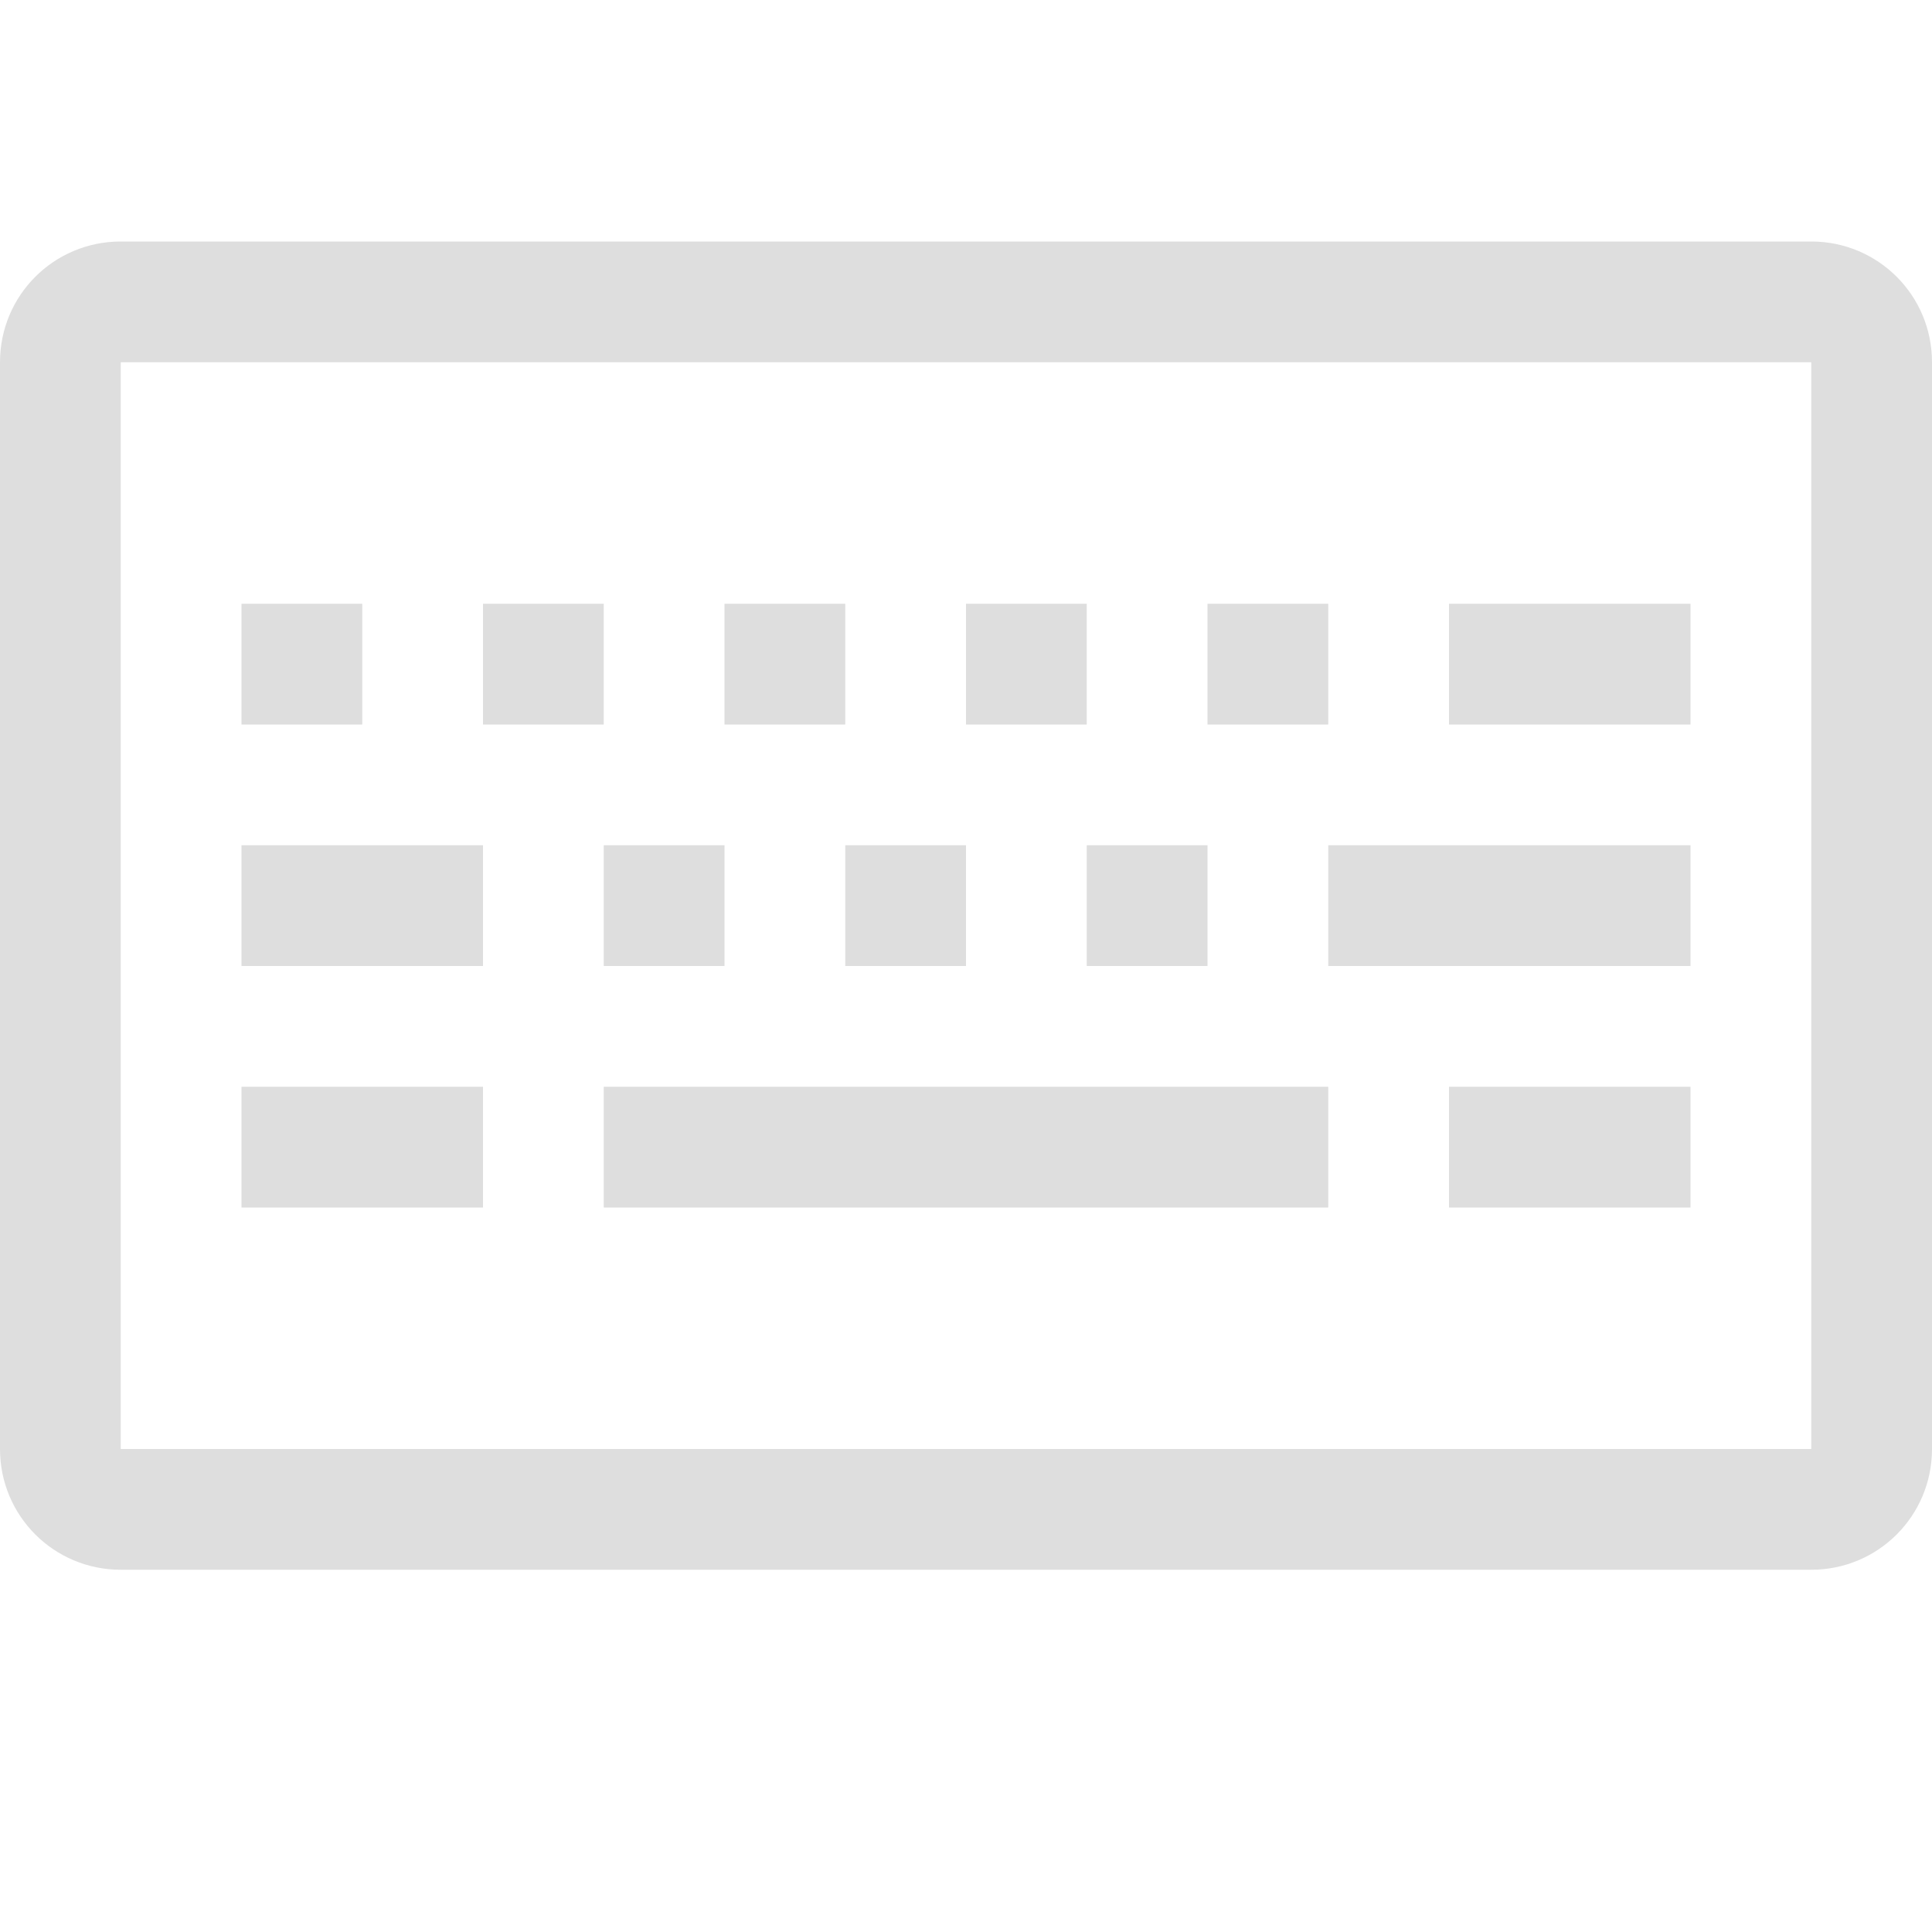
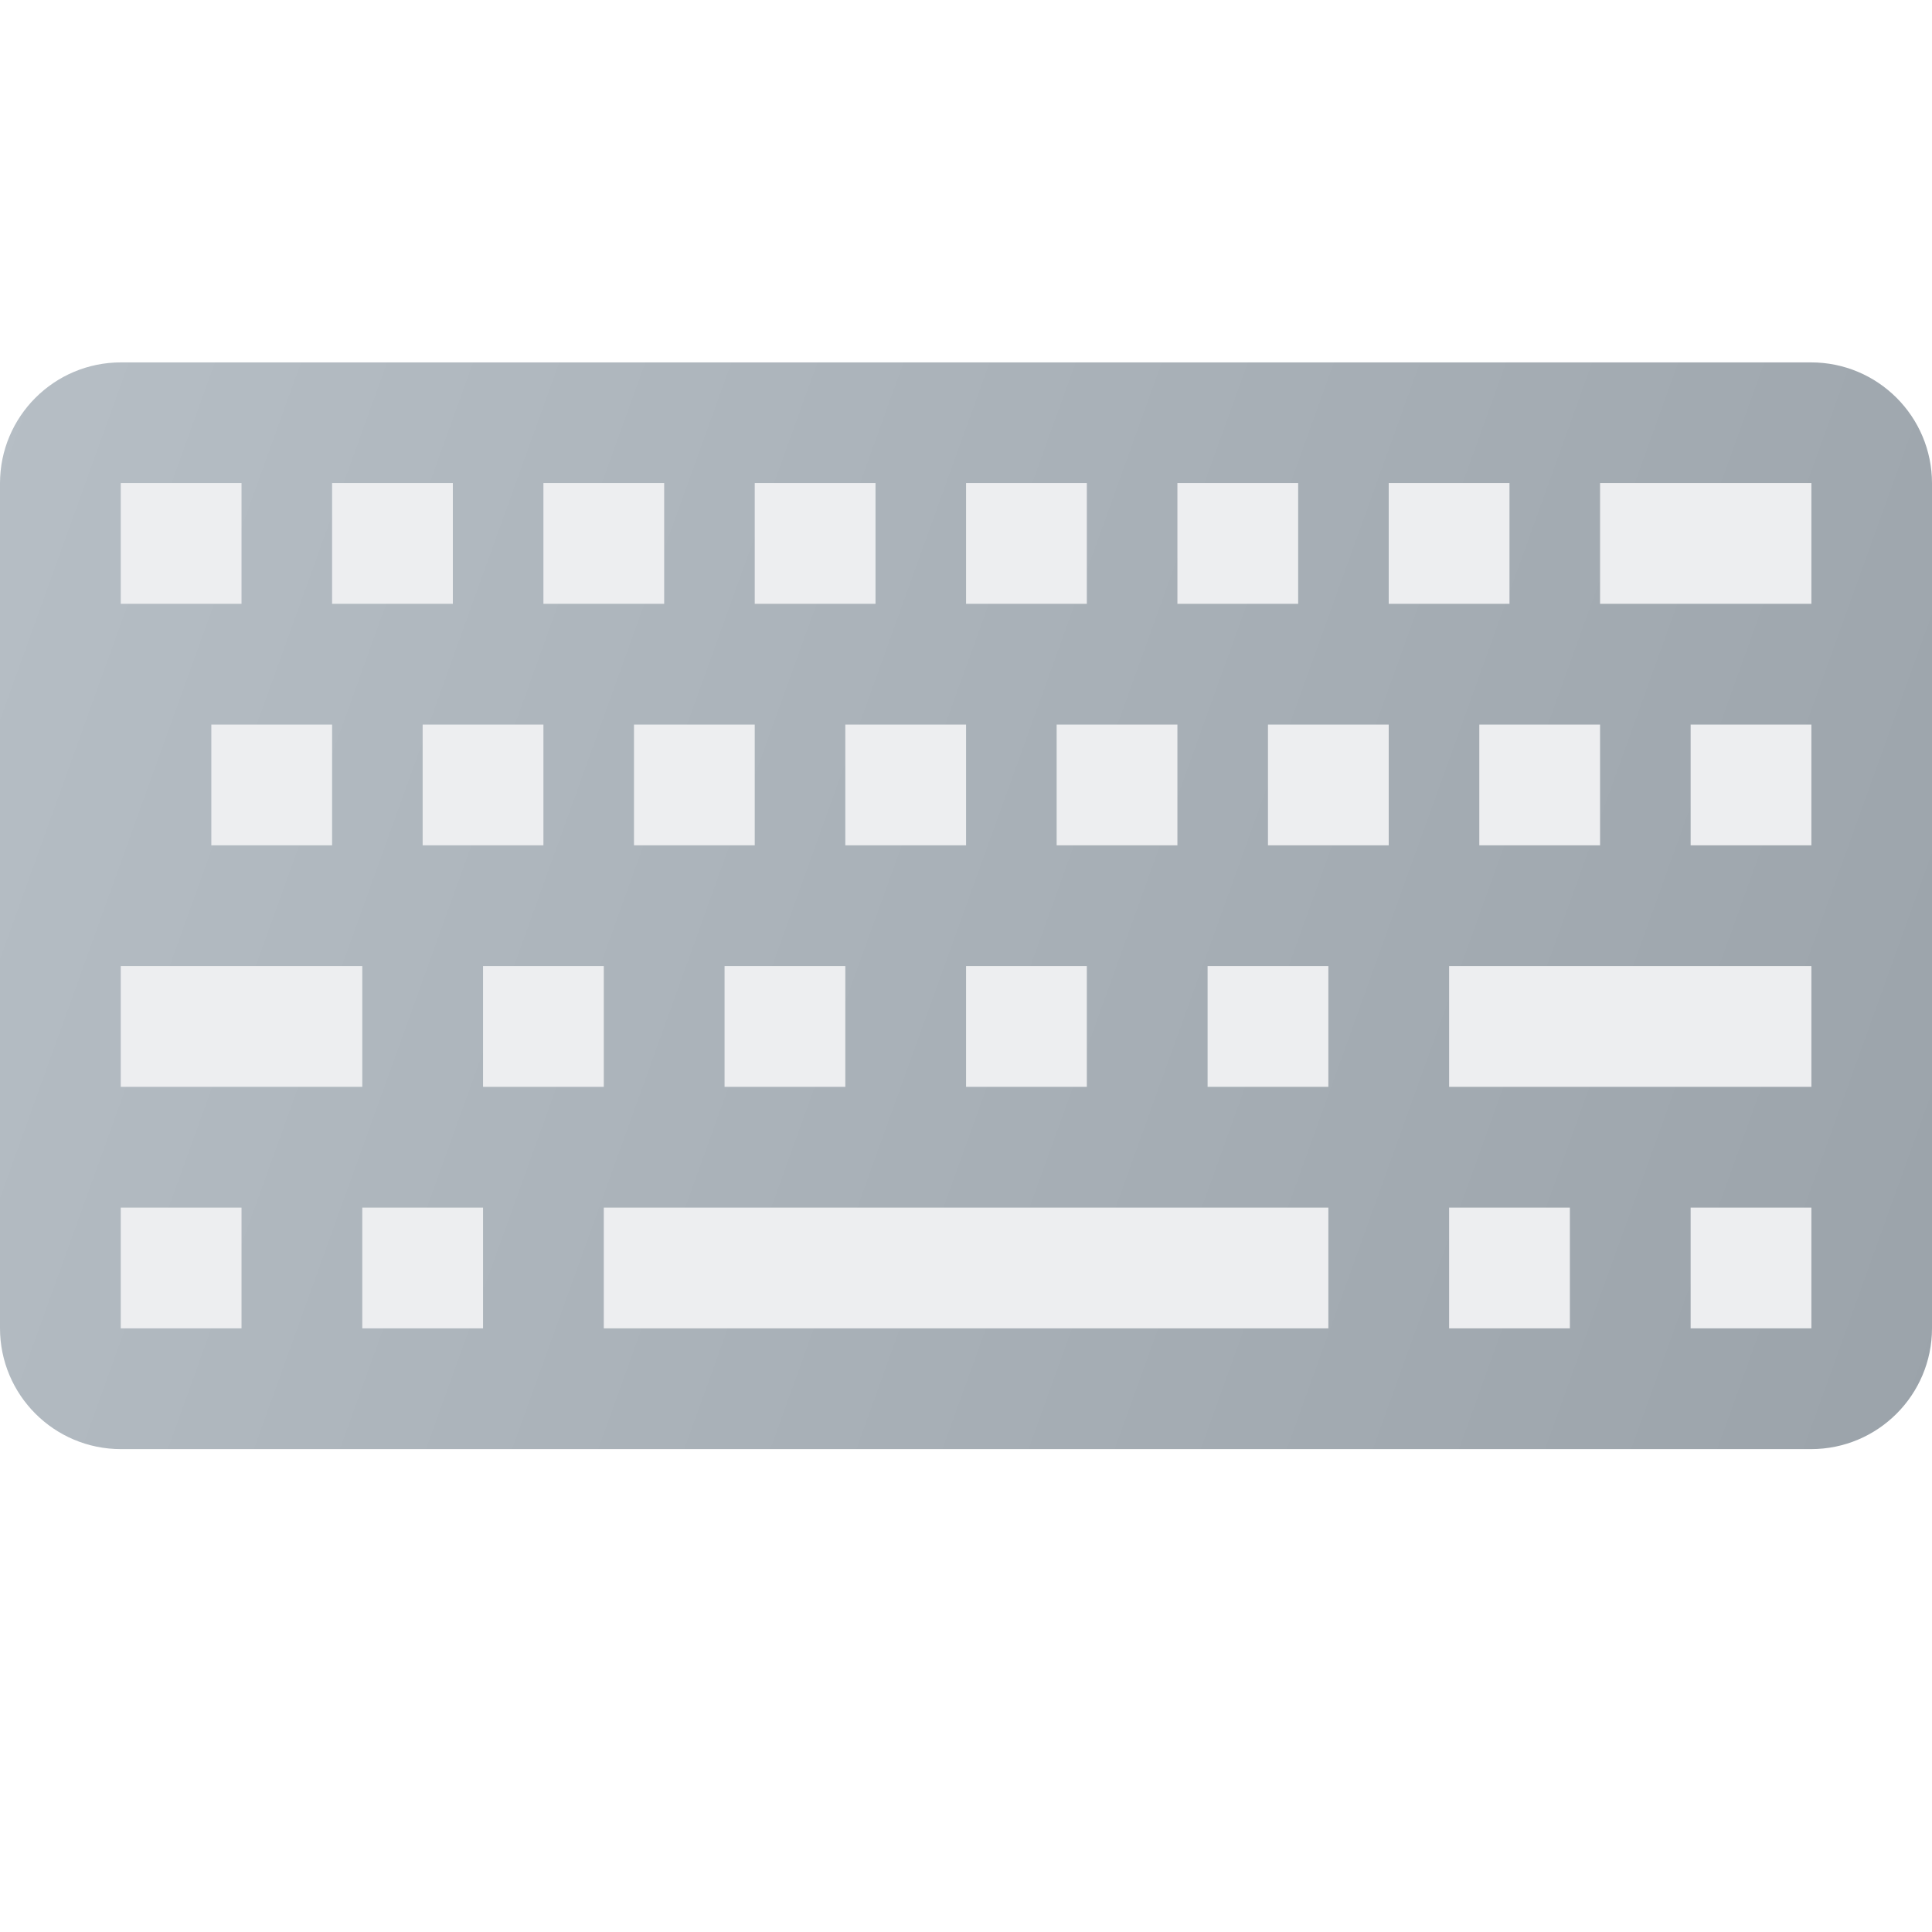
- <svg xmlns="http://www.w3.org/2000/svg" width="16" height="16" version="1.1">
-   <defs>
-     <style id="current-color-scheme" type="text/css">.ColorScheme-Text { color:#dedede; }</style>
+ <svg xmlns="http://www.w3.org/2000/svg" xmlns:xlink="http://www.w3.org/1999/xlink" width="16" height="16" viewBox="0 0 4.233 4.233" version="1.1" id="svg5">
+   <defs id="defs2">
+     <linearGradient id="linearGradient23571">
+       <stop style="stop-color:#b6bec5;stop-opacity:1;" offset="0" id="stop23567" />
+       <stop style="stop-color:#9ba3aa;stop-opacity:1" offset="1" id="stop23569" />
+     </linearGradient>
+     <linearGradient xlink:href="#linearGradient23571" id="linearGradient23573" x1="0.529" y1="5.027" x2="16.404" y2="12.171" gradientUnits="userSpaceOnUse" gradientTransform="matrix(0.2666667,0,0,0.3333333,-0.1411111,-0.8819444)" />
  </defs>
-   <path d="m1 2c-0.554 0-1 0.446-1 1v9c0 0.554 0.446 1 1 1h14c0.554 0 1-0.446 1-1v-9c0-0.554-0.446-1-1-1zm0 1h14v9h-14zm1 2v1h1v-1zm2 0v1h1v-1zm2 0v1h1v-1zm2 0v1h1v-1zm2 0v1h1v-1zm2 0v1h2v-1zm-10 2v1h2v-1zm3 0v1h1v-1zm2 0v1h1v-1zm2 0v1h1v-1zm2 0v1h3v-1zm-9 2v1h2v-1zm3 0v1h6v-1zm7 0v1h2v-1z" fill="#dedede" stroke-linecap="round" stroke-linejoin="round" style="paint-order:stroke fill markers" />
+   <rect style="fill:url(#linearGradient23573);fill-opacity:1;stroke-width:0.079;stroke-linejoin:round" id="rect858" width="4.233" height="2.381" x="0" y="0.794" ry="0.265" />
+   <path id="rect1155" style="opacity:1;fill:#edeef0;fill-opacity:1;stroke-width:1;stroke-linejoin:round" d="M 1,4 V 5 H 2 V 4 Z m 1.75,0 v 1 h 1 V 4 Z M 4.5,4 v 1 h 1 V 4 Z m 1.75,0 v 1 h 1 V 4 Z M 8,4 V 5 H 9 V 4 Z m 1.75,0 v 1 h 1 V 4 Z m 1.75,0 v 1 h 1 V 4 Z m 1.75,0 V 5 H 15 V 4 Z M 1.75,6 v 1 h 1 V 6 Z M 3.5,6 v 1 h 1 V 6 Z m 1.75,0 v 1 h 1 V 6 Z M 7,6 V 7 H 8 V 6 Z m 1.75,0 v 1 h 1 V 6 Z m 1.75,0 v 1 h 1 V 6 Z m 1.75,0 v 1 h 1 V 6 Z M 14,6 v 1 h 1 V 6 Z M 1,8 V 9 H 3 V 8 Z M 4,8 V 9 H 5 V 8 Z M 6,8 V 9 H 7 V 8 Z M 8,8 V 9 H 9 V 8 Z m 2,0 v 1 h 1 V 8 Z m 2,0 v 1 h 3 V 8 Z M 1,10 v 1 h 1 v -1 z m 2,0 v 1 h 1 v -1 z m 2,0 v 1 h 6 v -1 z m 7,0 v 1 h 1 v -1 z m 2,0 v 1 h 1 v -1 z" transform="scale(0.2645833)" />
</svg>
